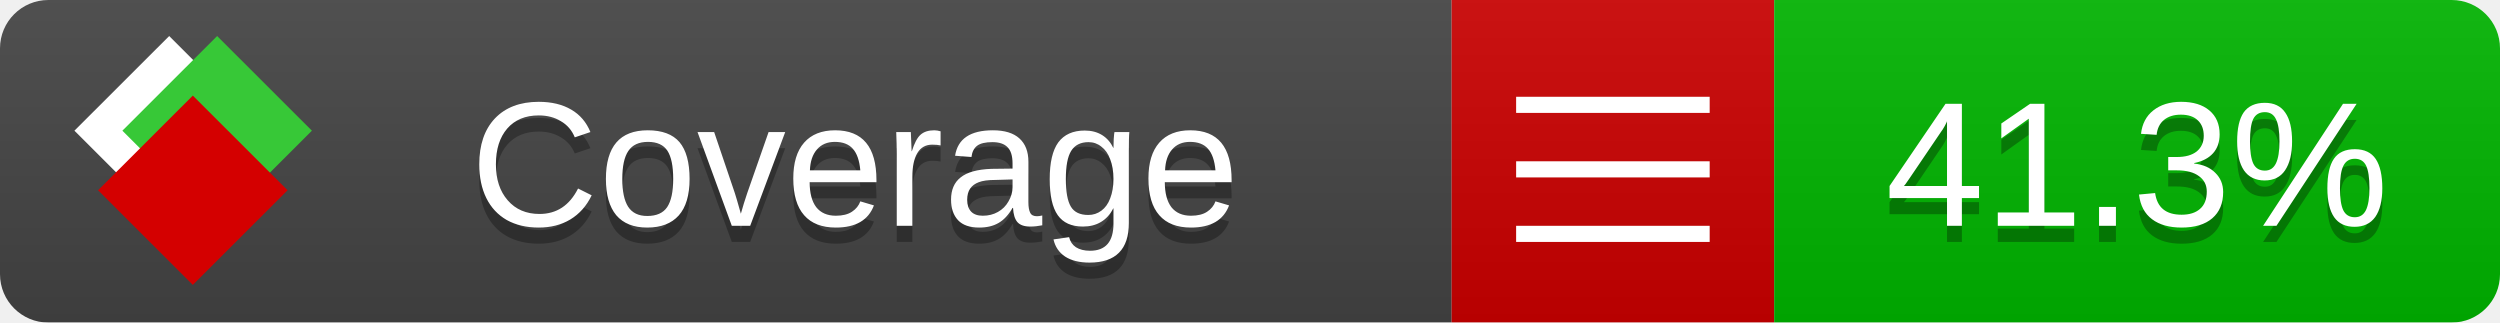
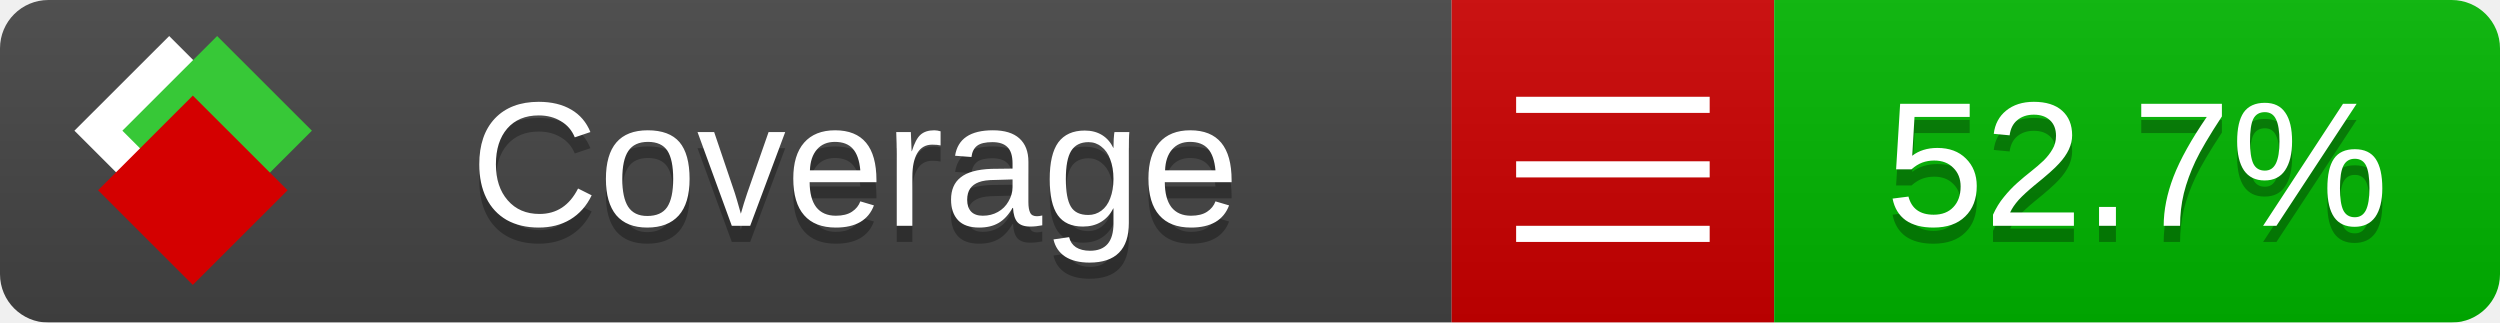
<svg xmlns="http://www.w3.org/2000/svg" xmlns:xlink="http://www.w3.org/1999/xlink" width="155" height="20">
  <style type="text/css">
          
            @keyframes fade1 {
                0% { visibility: visible; opacity: 1; }
-                23% { visibility: visible; opacity: 1; }
-                25% { visibility: hidden; opacity: 0; }
-                48% { visibility: hidden; opacity: 0; }
-                50% { visibility: hidden; opacity: 0; }
-                73% { visibility: hidden; opacity: 0; }
-                75% { visibility: hidden; opacity: 0; }
-                98% { visibility: hidden; opacity: 0; }
+                27% { visibility: visible; opacity: 1; }
+                33% { visibility: hidden; opacity: 0; }
+                60% { visibility: hidden; opacity: 0; }
+                66% { visibility: hidden; opacity: 0; }
+                93% { visibility: hidden; opacity: 0; }
              100% { visibility: visible; opacity: 1; }
            }
            @keyframes fade2 {
                0% { visibility: hidden; opacity: 0; }
-                23% { visibility: hidden; opacity: 0; }
-                25% { visibility: visible; opacity: 1; }
-                48% { visibility: visible; opacity: 1; }
-                50% { visibility: hidden; opacity: 0; }
-                73% { visibility: hidden; opacity: 0; }
-                75% { visibility: hidden; opacity: 0; }
-                98% { visibility: hidden; opacity: 0; }
+                27% { visibility: hidden; opacity: 0; }
+                33% { visibility: visible; opacity: 1; }
+                60% { visibility: visible; opacity: 1; }
+                66% { visibility: hidden; opacity: 0; }
+                93% { visibility: hidden; opacity: 0; }
              100% { visibility: hidden; opacity: 0; }
            }
            @keyframes fade3 {
                0% { visibility: hidden; opacity: 0; }
-                23% { visibility: hidden; opacity: 0; }
-                25% { visibility: hidden; opacity: 0; }
-                48% { visibility: hidden; opacity: 0; }
-                50% { visibility: visible; opacity: 1; }
-                73% { visibility: visible; opacity: 1; }
-                75% { visibility: hidden; opacity: 0; }
-                98% { visibility: hidden; opacity: 0; }
-               100% { visibility: hidden; opacity: 0; }
-             }
-             @keyframes fade4 {
-                 0% { visibility: hidden; opacity: 0; }
-                23% { visibility: hidden; opacity: 0; }
-                25% { visibility: hidden; opacity: 0; }
-                48% { visibility: hidden; opacity: 0; }
-                50% { visibility: hidden; opacity: 0; }
-                73% { visibility: hidden; opacity: 0; }
-                75% { visibility: visible; opacity: 1; }
-                98% { visibility: visible; opacity: 1; }
+                27% { visibility: hidden; opacity: 0; }
+                33% { visibility: hidden; opacity: 0; }
+                60% { visibility: hidden; opacity: 0; }
+                66% { visibility: visible; opacity: 1; }
+                93% { visibility: visible; opacity: 1; }
              100% { visibility: hidden; opacity: 0; }
            }
            .linecoverage {
                animation-duration: 15s;
                animation-name: fade1;
                animation-iteration-count: infinite;
            }
            .branchcoverage {
                animation-duration: 15s;
                animation-name: fade2;
                animation-iteration-count: infinite;
            }
            .methodcoverage {
                animation-duration: 15s;
                animation-name: fade3;
-                 animation-iteration-count: infinite;
-             }
-             .fullmethodcoverage {
-                 animation-duration: 15s;
-                 animation-name: fade4;
                animation-iteration-count: infinite;
            }
          
    </style>
  <defs>
    <linearGradient id="gradient" x2="0" y2="100%">
      <stop offset="0" stop-color="#bbb" stop-opacity=".1" />
      <stop offset="1" stop-opacity=".1" />
    </linearGradient>
    <linearGradient id="c">
      <stop offset="0" stop-color="#d40000" />
      <stop offset="1" stop-color="#ff2a2a" />
    </linearGradient>
    <linearGradient id="a">
      <stop offset="0" stop-color="#e0e0de" />
      <stop offset="1" stop-color="#fff" />
    </linearGradient>
    <linearGradient id="b">
      <stop offset="0" stop-color="#37c837" />
      <stop offset="1" stop-color="#217821" />
    </linearGradient>
    <linearGradient xlink:href="#a" id="e" x1="106.44" x2="69.96" y1="-11.96" y2="-46.84" gradientTransform="matrix(-.8426 -.00045 -.00045 -.8426 -94.27 -75.82)" gradientUnits="userSpaceOnUse" />
    <linearGradient xlink:href="#b" id="f" x1="56.19" x2="77.97" y1="-23.45" y2="10.62" gradientTransform="matrix(.8426 .00045 .00045 .8426 94.27 75.82)" gradientUnits="userSpaceOnUse" />
    <linearGradient xlink:href="#c" id="g" x1="79.98" x2="132.9" y1="10.79" y2="10.79" gradientTransform="matrix(.8426 .00045 .00045 .8426 94.27 75.82)" gradientUnits="userSpaceOnUse" />
    <mask id="mask">
      <rect width="155" height="20" rx="3" fill="#fff" />
    </mask>
    <g id="icon" transform="matrix(.04486 0 0 .04481 -.48 -.63)">
      <rect width="52.92" height="52.92" x="-109.72" y="-27.13" fill="url(#e)" transform="rotate(-135)" />
      <rect width="52.92" height="52.92" x="70.19" y="-39.18" fill="url(#f)" transform="rotate(45)" />
      <rect width="52.92" height="52.92" x="80.05" y="-15.74" fill="url(#g)" transform="rotate(45)" />
    </g>
  </defs>
  <g mask="url(#mask)">
    <rect x="0" y="0" width="90" height="20" fill="#444" />
    <rect x="90" y="0" width="20" height="20" fill="#c00" />
    <rect x="110" y="0" width="45" height="20" fill="#00B600" />
    <rect x="0" y="0" width="155" height="20" fill="url(#gradient)" />
  </g>
  <g>
    <path class="" stroke="#fff" d="M94 6.5 h12 M94 10.5 h12 M94 14.5 h12" />
  </g>
  <g fill="#fff" text-anchor="middle" font-family="Verdana,Arial,Geneva,sans-serif" font-size="11">
    <a xlink:href="https://github.com/danielpalme/ReportGenerator" target="_top">
      <use xlink:href="#icon" transform="translate(3,1) scale(3.5)" />
    </a>
    <text x="53" y="15" fill="#010101" fill-opacity=".3">Coverage</text>
    <text x="53" y="14" fill="#fff">Coverage</text>
-     <text class="" x="132.5" y="15" fill="#010101" fill-opacity=".3">41.3%</text>
-     <text class="" x="132.5" y="14">41.3%</text>
+     <text class="" x="132.5" y="15" fill="#010101" fill-opacity=".3">52.7%</text>
+     <text class="" x="132.5" y="14">52.7%</text>
  </g>
  <g>
    <rect class="" x="90" y="0" width="65" height="20" fill-opacity="0" />
  </g>
</svg>
